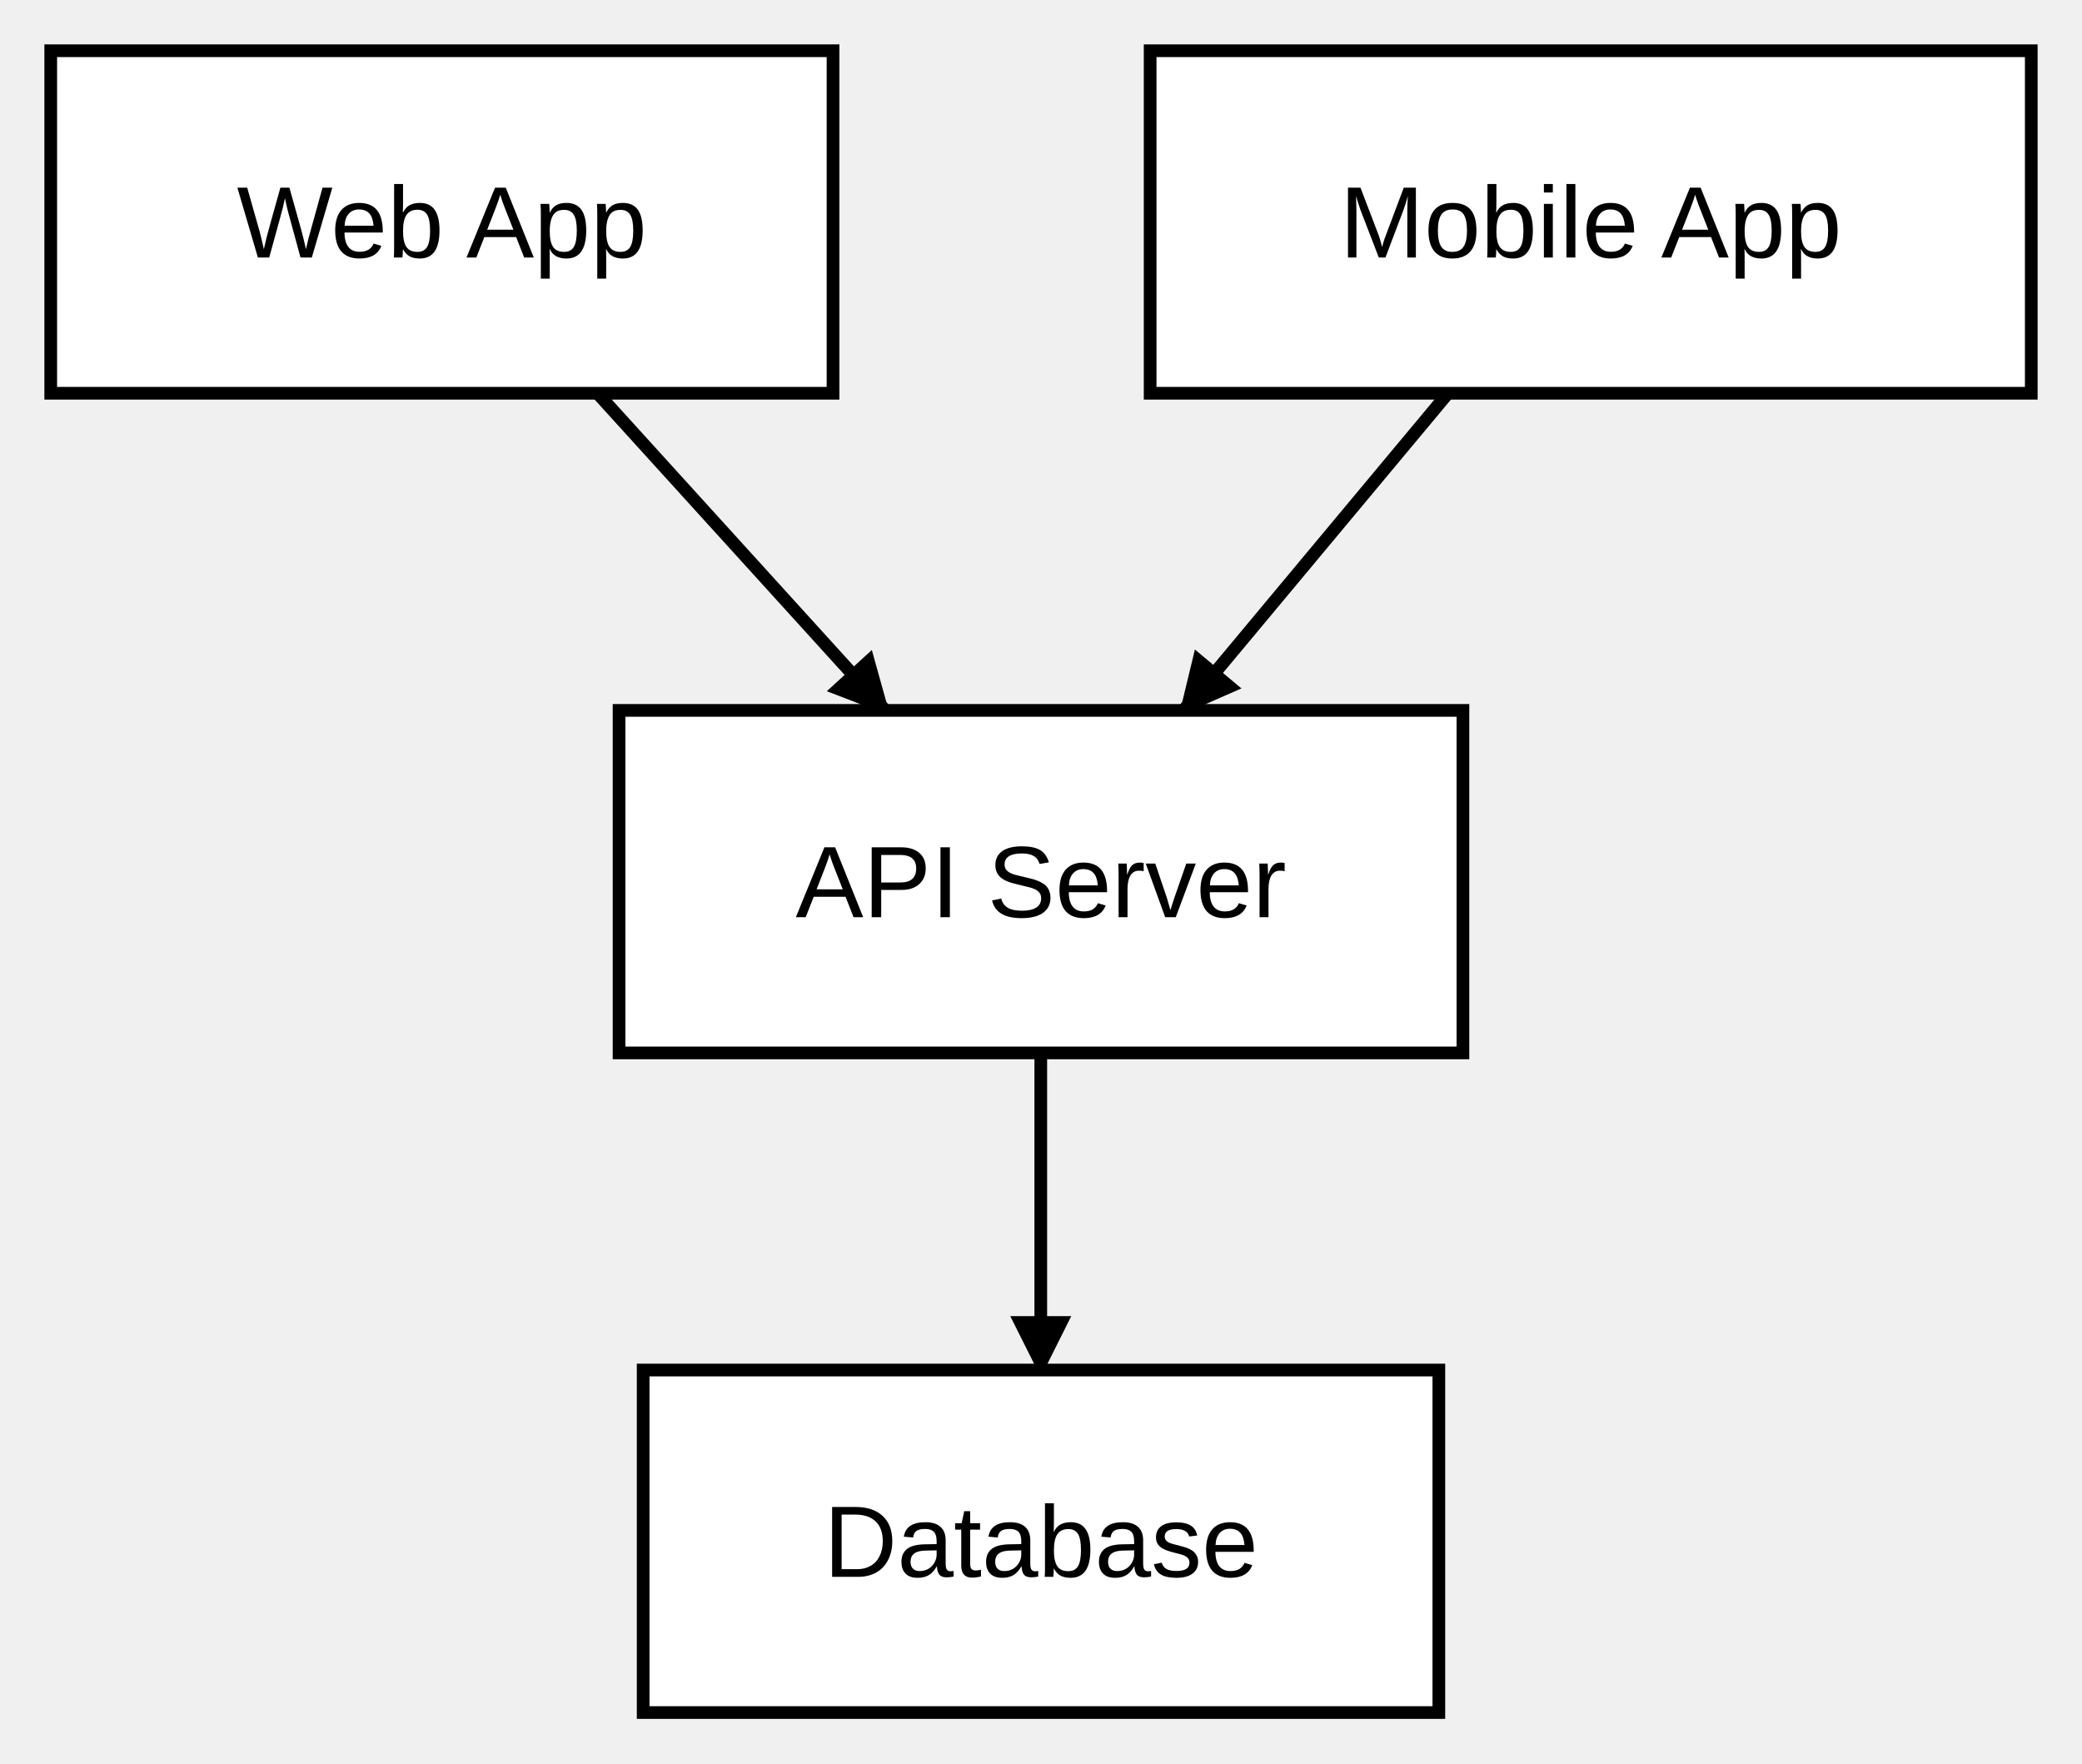
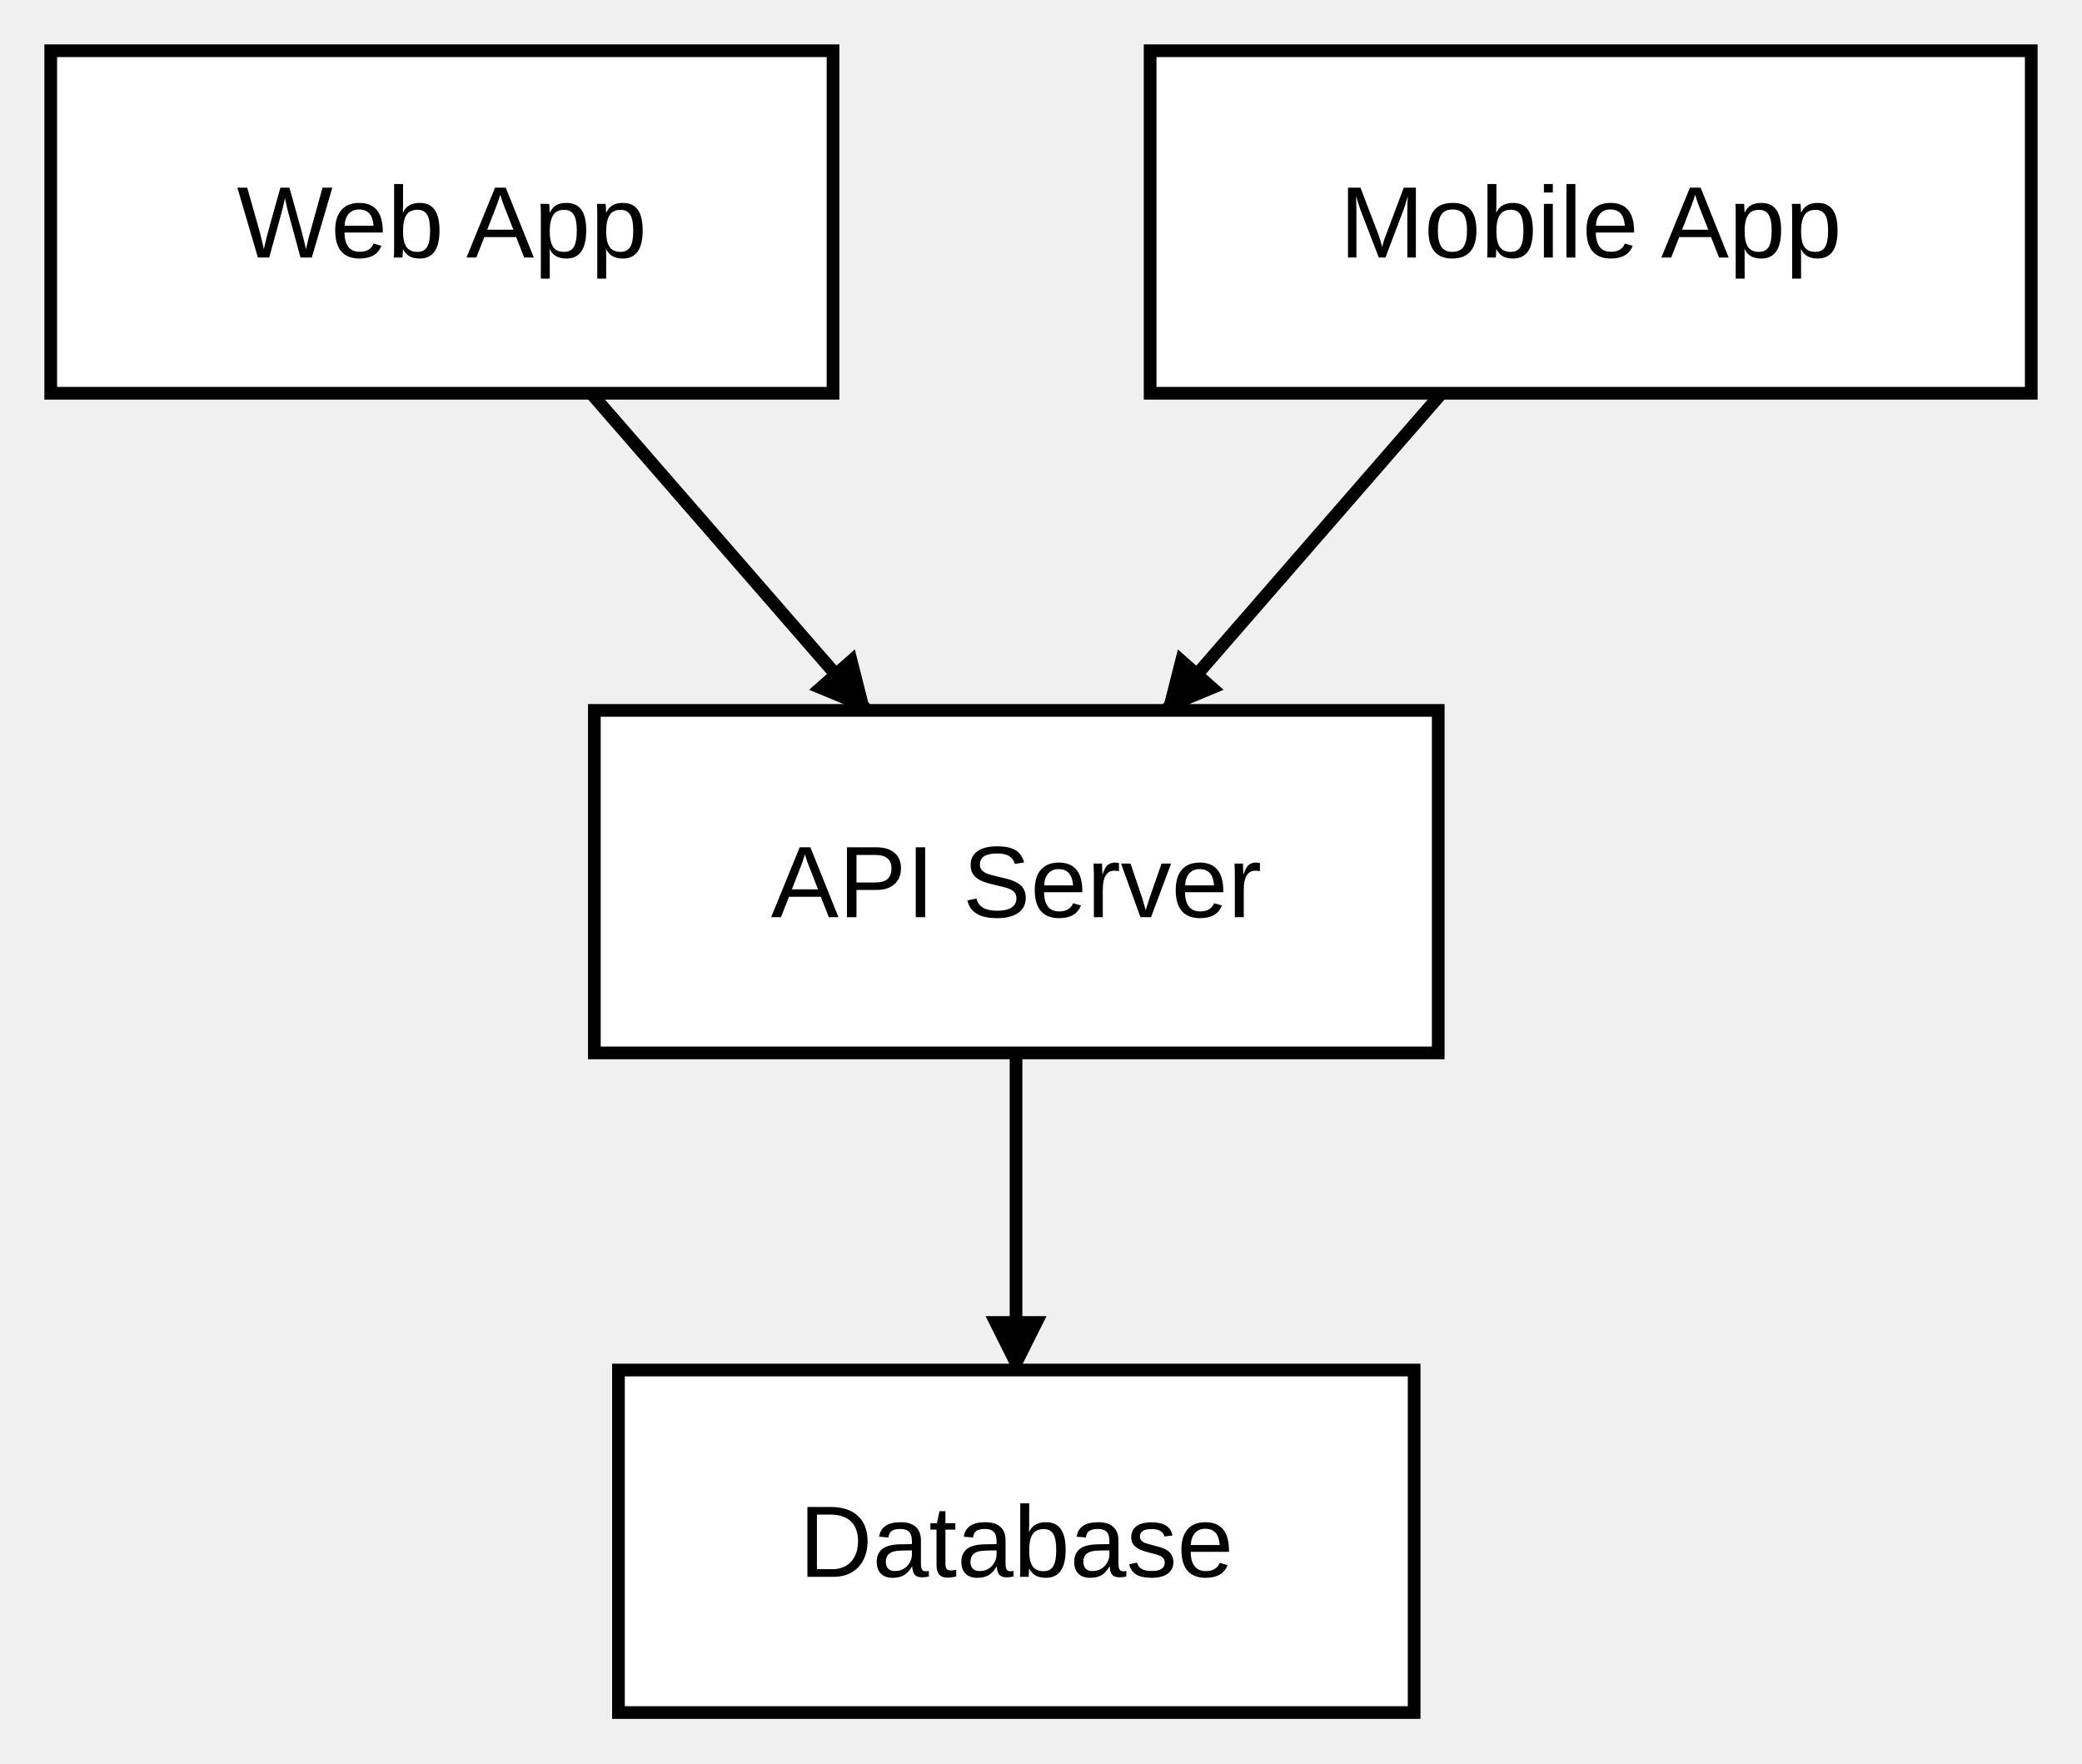
<svg xmlns="http://www.w3.org/2000/svg" width="328.272" height="278.0" viewBox="0 0 328.272 278.0" version="1.2" baseProfile="tiny" overflow="hidden">
  <g id="edge-A_to_C">
-     <path fill="none" stroke="#000000" stroke-width="2.0" d="M 94.2 62.0 L 139.6 112.0" />
-     <polygon fill="#000000" stroke="#000000" points="139.6,112.0 137.2,103.4 131.3,108.8" />
+     <path fill="none" stroke="#000000" stroke-width="2.0" d="M 93.2 62.0 L 136.7 112.0" />
+     <polygon fill="#000000" stroke="#000000" points="136.7,112.0 134.5,103.3 128.5,108.6" />
  </g>
  <g id="edge-B_to_C">
-     <path fill="none" stroke="#000000" stroke-width="2.0" d="M 228.3 62.0 L 186.6 112.0" />
-     <polygon fill="#000000" stroke="#000000" points="186.6,112.0 194.8,108.4 188.7,103.3" />
+     <path fill="none" stroke="#000000" stroke-width="2.0" d="M 227.3 62.0 L 183.8 112.0" />
+     <polygon fill="#000000" stroke="#000000" points="183.8,112.0 192.0,108.6 186.0,103.3" />
  </g>
  <g id="edge-C_to_D">
-     <path fill="none" stroke="#000000" stroke-width="2.0" d="M 164.1 166.0 L 164.1 216.0" />
-     <polygon fill="#000000" stroke="#000000" points="164.1,216.0 168.1,208.0 160.1,208.0" />
+     <path fill="none" stroke="#000000" stroke-width="2.0" d="M 160.2 166.0 L 160.2 216.0" />
+     <polygon fill="#000000" stroke="#000000" points="160.2,216.0 164.2,208.0 156.2,208.0" />
  </g>
  <g id="node-A">
    <rect fill="#ffffff" stroke="#000000" stroke-width="2.0" x="8.0" y="8.0" width="123.344" height="54.0" />
    <text fill="#000000" x="69.672" y="40.6" text-anchor="middle" font-family="Arial, Helvetica, sans-serif" font-size="16.0">Web App</text>
  </g>
  <g id="node-B">
    <rect fill="#ffffff" stroke="#000000" stroke-width="2.0" x="181.344" y="8.0" width="138.928" height="54.0" />
    <text fill="#000000" x="250.808" y="40.6" text-anchor="middle" font-family="Arial, Helvetica, sans-serif" font-size="16.0">Mobile App</text>
  </g>
  <g id="node-C">
-     <rect fill="#ffffff" stroke="#000000" stroke-width="2.0" x="97.608" y="112.0" width="133.056" height="54.0" />
-     <text fill="#000000" x="164.136" y="144.6" text-anchor="middle" font-family="Arial, Helvetica, sans-serif" font-size="16.0">API Server</text>
+     <rect fill="#ffffff" stroke="#000000" stroke-width="2.0" x="93.712" y="112.0" width="133.056" height="54.0" />
+     <text fill="#000000" x="160.24" y="144.6" text-anchor="middle" font-family="Arial, Helvetica, sans-serif" font-size="16.0">API Server</text>
  </g>
  <g id="node-D">
-     <rect fill="#ffffff" stroke="#000000" stroke-width="2.0" x="101.408" y="216.0" width="125.456" height="54.0" />
-     <text fill="#000000" x="164.136" y="248.6" text-anchor="middle" font-family="Arial, Helvetica, sans-serif" font-size="16.0">Database</text>
+     <rect fill="#ffffff" stroke="#000000" stroke-width="2.0" x="97.512" y="216.0" width="125.456" height="54.0" />
+     <text fill="#000000" x="160.24" y="248.6" text-anchor="middle" font-family="Arial, Helvetica, sans-serif" font-size="16.0">Database</text>
  </g>
</svg>
